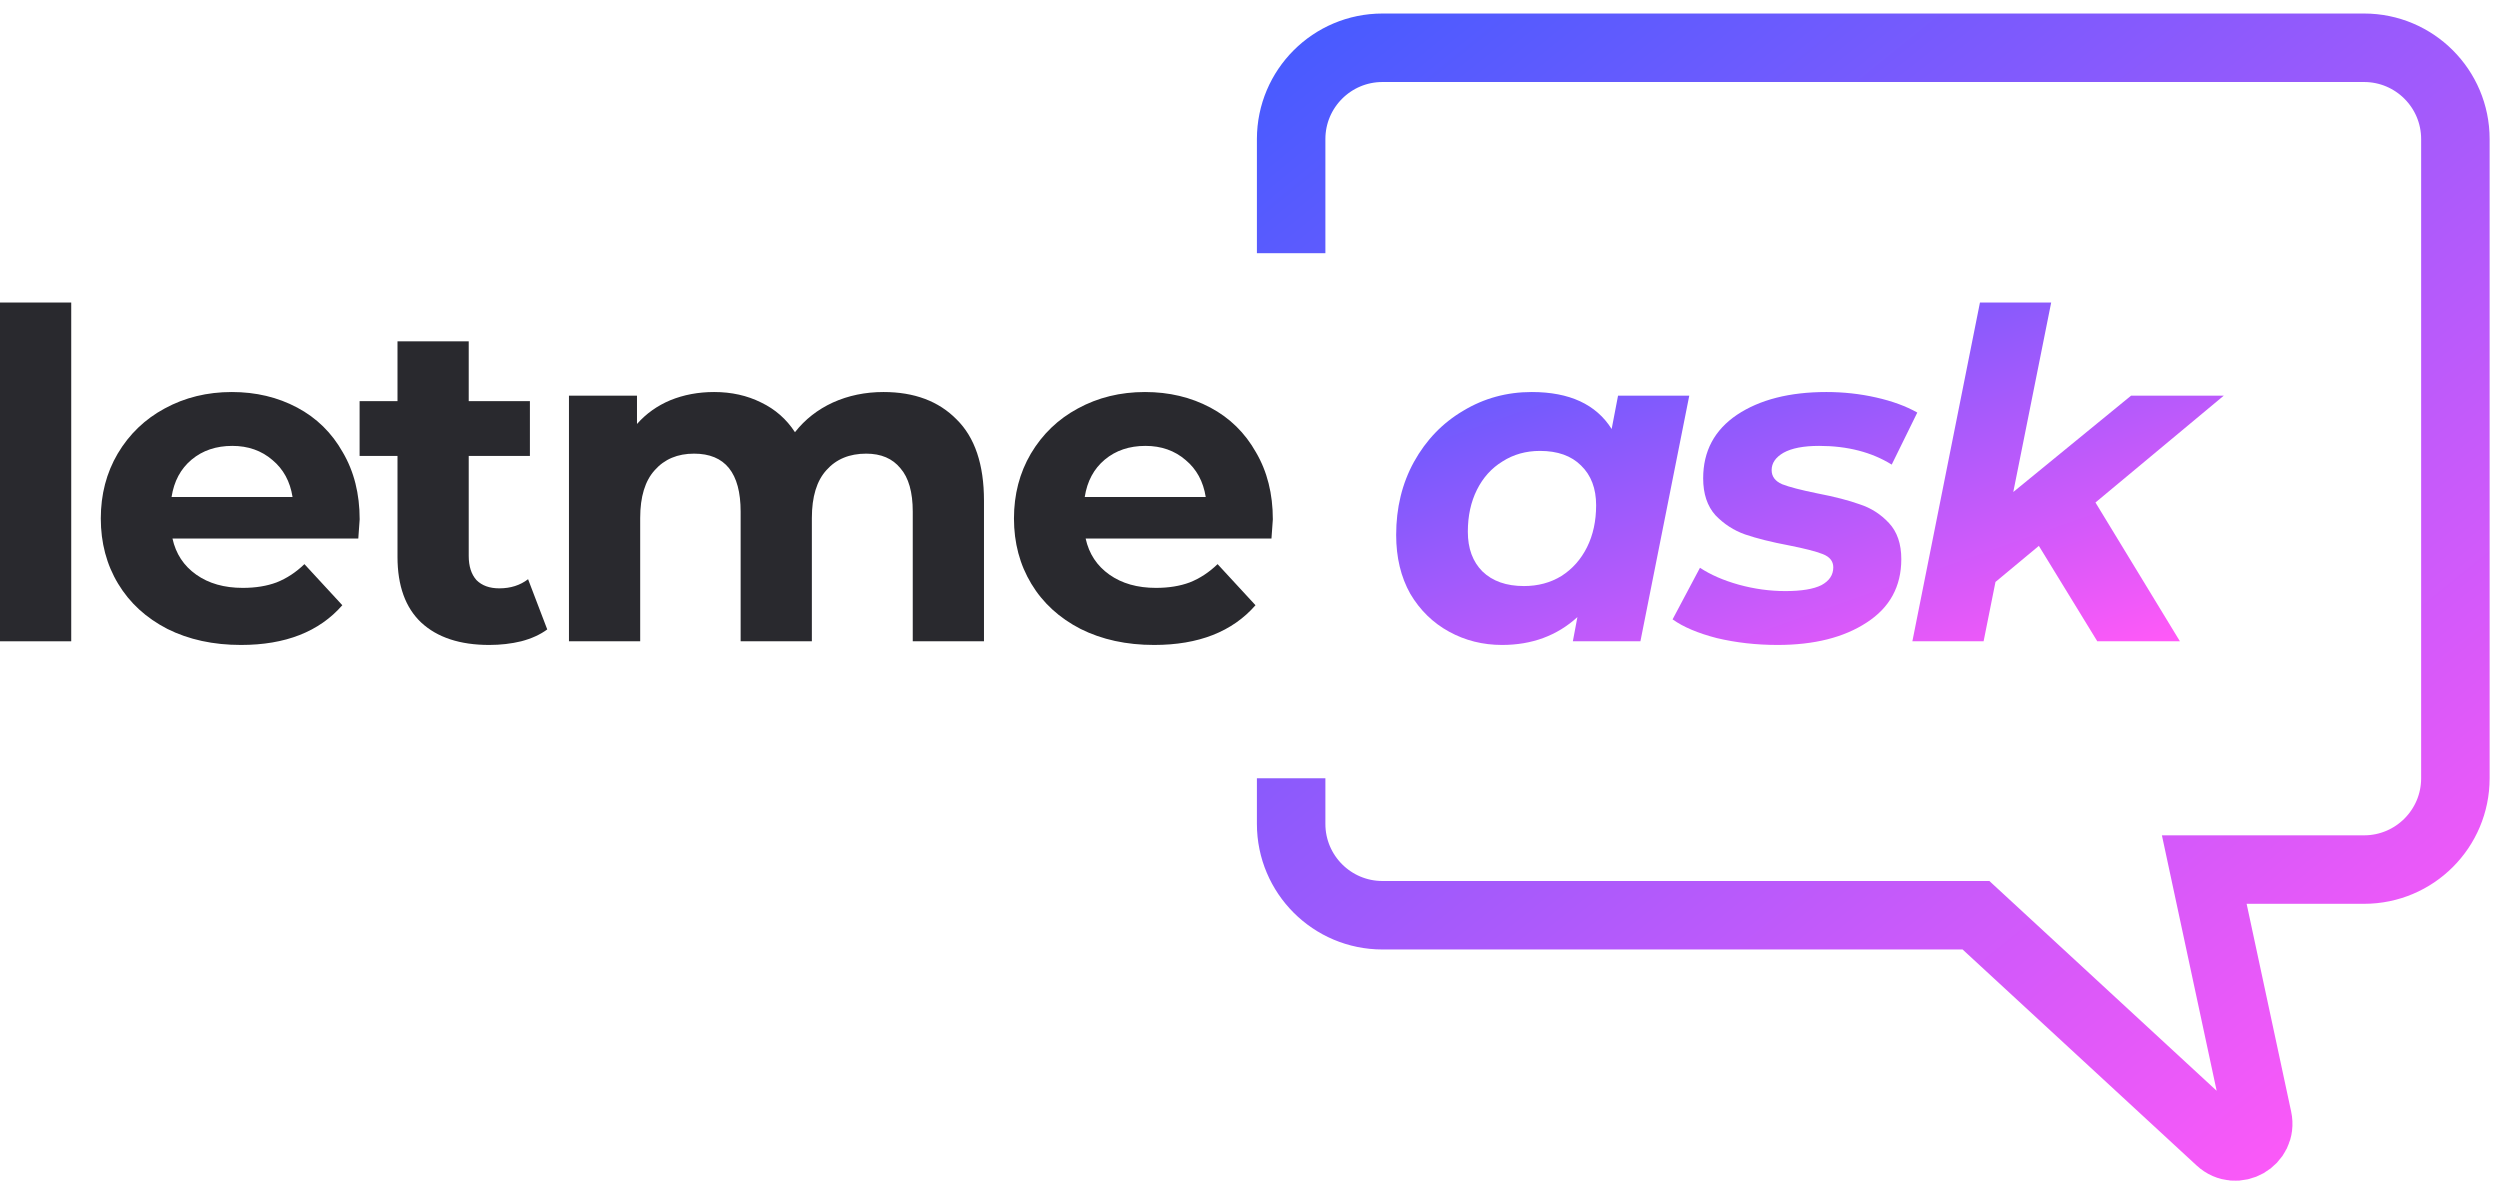
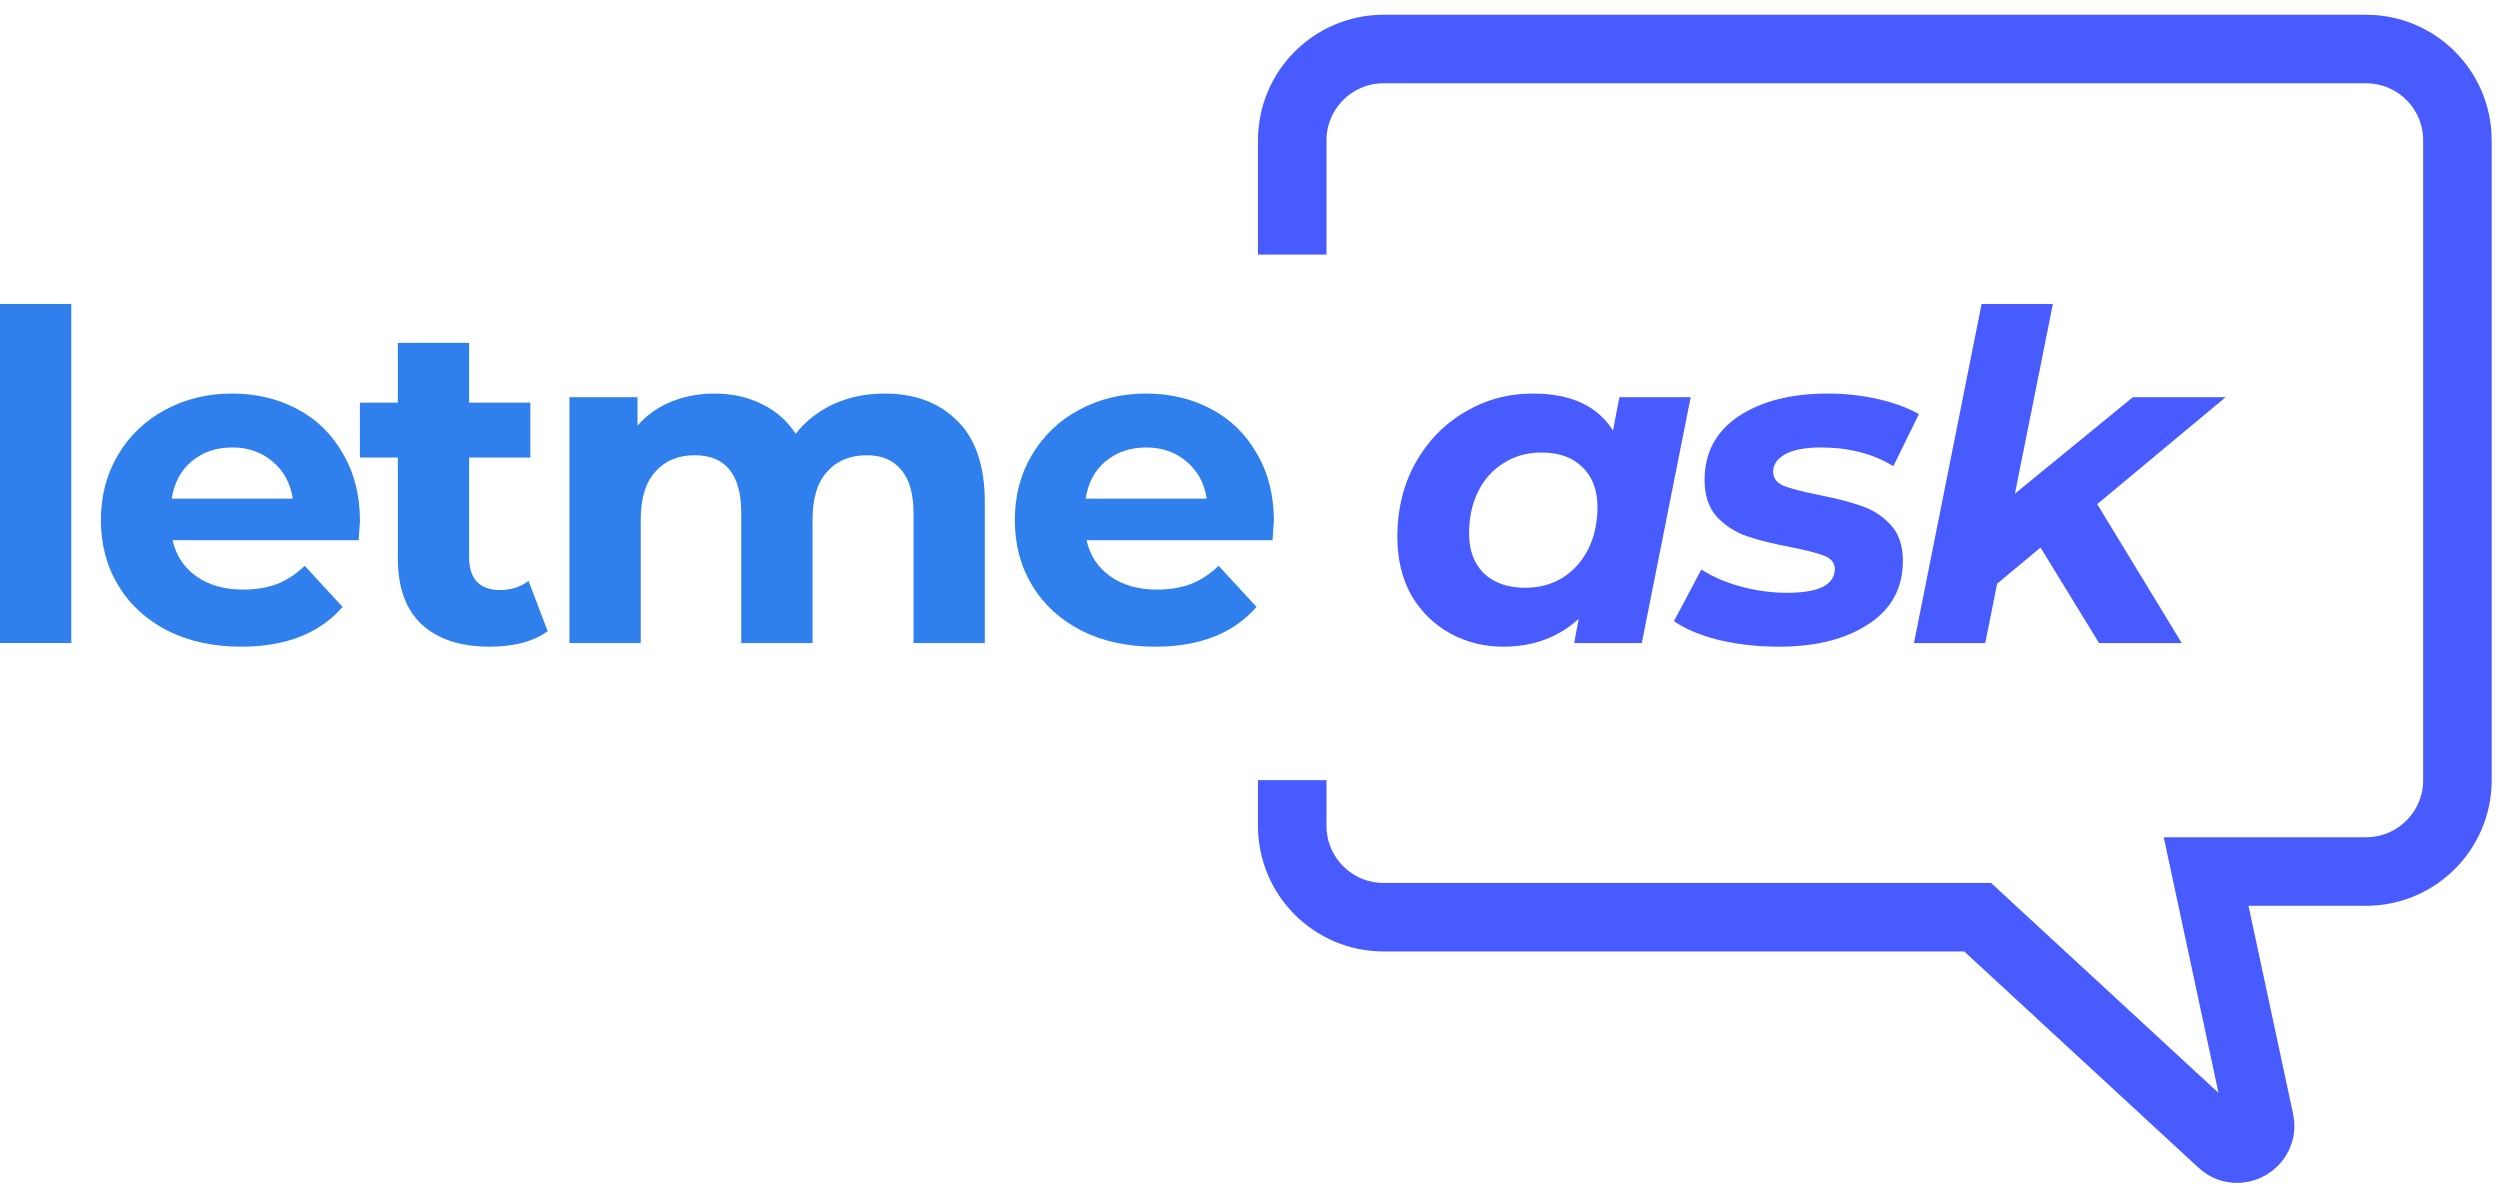
- <svg xmlns="http://www.w3.org/2000/svg" width="157" height="75" viewBox="0 0 157 75" fill="none">
-   <path d="M0 18.999H4.473V40.273H0V18.999Z" fill="#29292E" />
-   <path d="M22.587 32.618C22.587 32.675 22.558 33.077 22.501 33.822H10.832C11.042 34.778 11.539 35.533 12.323 36.087C13.106 36.642 14.081 36.919 15.247 36.919C16.05 36.919 16.757 36.804 17.369 36.575C18 36.326 18.583 35.944 19.118 35.428L21.498 38.008C20.045 39.671 17.923 40.503 15.133 40.503C13.393 40.503 11.854 40.168 10.516 39.499C9.178 38.811 8.146 37.865 7.42 36.661C6.693 35.457 6.33 34.09 6.33 32.561C6.33 31.051 6.684 29.694 7.391 28.489C8.117 27.266 9.102 26.32 10.344 25.651C11.606 24.963 13.011 24.619 14.559 24.619C16.069 24.619 17.436 24.944 18.659 25.593C19.883 26.243 20.838 27.18 21.526 28.403C22.234 29.608 22.587 31.012 22.587 32.618ZM14.588 28.002C13.575 28.002 12.724 28.289 12.036 28.862C11.348 29.436 10.927 30.219 10.774 31.213H18.372C18.22 30.238 17.799 29.464 17.111 28.891C16.423 28.298 15.582 28.002 14.588 28.002Z" fill="#29292E" />
-   <path d="M34.367 39.528C33.928 39.853 33.383 40.102 32.733 40.273C32.102 40.426 31.433 40.503 30.726 40.503C28.891 40.503 27.467 40.035 26.454 39.098C25.46 38.161 24.963 36.785 24.963 34.969V28.633H22.583V25.192H24.963V21.436H29.436V25.192H33.278V28.633H29.436V34.912C29.436 35.562 29.598 36.068 29.923 36.431C30.267 36.776 30.745 36.948 31.357 36.948C32.064 36.948 32.666 36.756 33.163 36.374L34.367 39.528Z" fill="#29292E" />
-   <path d="M55.486 24.619C57.417 24.619 58.946 25.192 60.074 26.339C61.221 27.467 61.794 29.168 61.794 31.443V40.273H57.321V32.131C57.321 30.907 57.063 29.999 56.547 29.407C56.05 28.795 55.333 28.489 54.397 28.489C53.345 28.489 52.514 28.833 51.902 29.522C51.291 30.191 50.985 31.194 50.985 32.532V40.273H46.512V32.131C46.512 29.703 45.537 28.489 43.587 28.489C42.555 28.489 41.733 28.833 41.122 29.522C40.51 30.191 40.204 31.194 40.204 32.532V40.273H35.731V24.848H40.003V26.626C40.577 25.976 41.275 25.479 42.096 25.135C42.938 24.791 43.855 24.619 44.849 24.619C45.938 24.619 46.923 24.838 47.802 25.278C48.681 25.699 49.389 26.32 49.924 27.142C50.555 26.339 51.348 25.718 52.304 25.278C53.279 24.838 54.339 24.619 55.486 24.619Z" fill="#29292E" />
-   <path d="M79.934 32.618C79.934 32.675 79.906 33.077 79.848 33.822H68.179C68.389 34.778 68.886 35.533 69.67 36.087C70.454 36.642 71.428 36.919 72.594 36.919C73.397 36.919 74.104 36.804 74.716 36.575C75.347 36.326 75.93 35.944 76.465 35.428L78.845 38.008C77.392 39.671 75.27 40.503 72.48 40.503C70.74 40.503 69.201 40.168 67.864 39.499C66.525 38.811 65.493 37.865 64.767 36.661C64.041 35.457 63.677 34.09 63.677 32.561C63.677 31.051 64.031 29.694 64.738 28.489C65.465 27.266 66.449 26.32 67.692 25.651C68.953 24.963 70.358 24.619 71.906 24.619C73.416 24.619 74.783 24.944 76.006 25.593C77.23 26.243 78.185 27.18 78.874 28.403C79.581 29.608 79.934 31.012 79.934 32.618ZM71.935 28.002C70.922 28.002 70.071 28.289 69.383 28.862C68.695 29.436 68.275 30.219 68.121 31.213H75.72C75.567 30.238 75.146 29.464 74.458 28.891C73.77 28.298 72.929 28.002 71.935 28.002Z" fill="#29292E" />
-   <path d="M106.086 24.848L103.018 40.273H98.775L99.061 38.754C97.781 39.92 96.204 40.503 94.331 40.503C93.126 40.503 92.018 40.226 91.005 39.671C89.992 39.117 89.179 38.324 88.567 37.292C87.975 36.24 87.679 35.007 87.679 33.593C87.679 31.892 88.051 30.363 88.797 29.006C89.561 27.629 90.594 26.559 91.894 25.794C93.193 25.011 94.627 24.619 96.194 24.619C98.564 24.619 100.237 25.393 101.212 26.941L101.613 24.848H106.086ZM95.707 36.804C96.586 36.804 97.37 36.594 98.058 36.173C98.746 35.734 99.281 35.132 99.664 34.367C100.046 33.602 100.237 32.723 100.237 31.729C100.237 30.678 99.922 29.846 99.291 29.235C98.679 28.623 97.819 28.317 96.71 28.317C95.831 28.317 95.047 28.537 94.359 28.977C93.671 29.397 93.136 29.99 92.754 30.754C92.371 31.519 92.18 32.398 92.18 33.392C92.18 34.444 92.486 35.275 93.098 35.887C93.728 36.498 94.598 36.804 95.707 36.804Z" fill="url(#paint0_linear)" />
-   <path d="M111.632 40.503C110.294 40.503 109.023 40.359 107.819 40.073C106.634 39.767 105.707 39.375 105.038 38.897L106.758 35.657C107.427 36.097 108.239 36.451 109.195 36.718C110.17 36.986 111.145 37.12 112.119 37.12C113.133 37.12 113.888 36.995 114.385 36.747C114.882 36.479 115.13 36.106 115.13 35.629C115.13 35.246 114.91 34.969 114.471 34.797C114.031 34.625 113.324 34.444 112.349 34.252C111.24 34.042 110.323 33.813 109.596 33.564C108.889 33.316 108.268 32.914 107.733 32.36C107.217 31.787 106.959 31.012 106.959 30.038C106.959 28.336 107.666 27.008 109.08 26.052C110.514 25.096 112.387 24.619 114.7 24.619C115.77 24.619 116.812 24.733 117.825 24.963C118.838 25.192 119.698 25.508 120.406 25.909L118.8 29.177C117.538 28.394 116.019 28.002 114.241 28.002C113.266 28.002 112.521 28.145 112.005 28.432C111.508 28.719 111.259 29.082 111.259 29.522C111.259 29.923 111.479 30.219 111.919 30.41C112.358 30.582 113.094 30.774 114.127 30.984C115.216 31.194 116.105 31.424 116.793 31.672C117.5 31.901 118.112 32.293 118.628 32.847C119.144 33.402 119.402 34.157 119.402 35.113C119.402 36.833 118.676 38.161 117.223 39.098C115.79 40.035 113.926 40.503 111.632 40.503Z" fill="url(#paint1_linear)" />
-   <path d="M131.595 31.557L136.899 40.273H131.71L128.04 34.281L125.316 36.546L124.57 40.273H120.097L124.341 18.999H128.814L126.434 30.898L133.831 24.848H139.652L131.595 31.557Z" fill="url(#paint2_linear)" />
-   <path d="M81.084 15.902V8.734C81.084 5.567 83.652 3 86.819 3H148.463C151.63 3 154.198 5.567 154.198 8.734V48.875C154.198 52.042 151.63 54.609 148.463 54.609H138.428L141.782 70.26C142.075 71.628 140.436 72.563 139.408 71.614L124.092 57.477H86.819C83.652 57.477 81.084 54.909 81.084 51.742V48.875" stroke="url(#paint3_linear)" stroke-width="4.301" />
-   <defs>
-     <linearGradient id="paint0_linear" x1="87.679" y1="18.999" x2="99.758" y2="53.111" gradientUnits="userSpaceOnUse">
-       <stop stop-color="#485BFF" />
-       <stop offset="1" stop-color="#FF59F8" />
-     </linearGradient>
-     <linearGradient id="paint1_linear" x1="87.679" y1="18.999" x2="99.758" y2="53.111" gradientUnits="userSpaceOnUse">
-       <stop stop-color="#485BFF" />
-       <stop offset="1" stop-color="#FF59F8" />
-     </linearGradient>
-     <linearGradient id="paint2_linear" x1="87.679" y1="18.999" x2="99.758" y2="53.111" gradientUnits="userSpaceOnUse">
-       <stop stop-color="#485BFF" />
-       <stop offset="1" stop-color="#FF59F8" />
-     </linearGradient>
-     <linearGradient id="paint3_linear" x1="81.084" y1="3" x2="141.295" y2="77.547" gradientUnits="userSpaceOnUse">
-       <stop stop-color="#485BFF" />
-       <stop offset="1" stop-color="#FF59F8" />
-     </linearGradient>
-   </defs>
+ <svg xmlns="http://www.w3.org/2000/svg" width="102" height="49" viewBox="0 0 102 49" fill="none">
+   <path d="M0 12.403H2.908V26.236H0V12.403Z" fill="#2F80ED" />
+   <path d="M14.687 21.259C14.687 21.296 14.668 21.557 14.631 22.041H7.043C7.18 22.663 7.503 23.154 8.012 23.514C8.522 23.875 9.156 24.055 9.914 24.055C10.436 24.055 10.896 23.98 11.294 23.831C11.704 23.67 12.083 23.421 12.431 23.085L13.978 24.763C13.034 25.845 11.654 26.385 9.84 26.385C8.709 26.385 7.708 26.168 6.838 25.733C5.968 25.285 5.297 24.67 4.825 23.887C4.352 23.104 4.116 22.215 4.116 21.221C4.116 20.239 4.346 19.357 4.806 18.574C5.278 17.778 5.918 17.163 6.726 16.728C7.546 16.281 8.46 16.057 9.467 16.057C10.448 16.057 11.337 16.268 12.133 16.691C12.928 17.113 13.55 17.723 13.997 18.518C14.457 19.301 14.687 20.215 14.687 21.259ZM9.485 18.257C8.827 18.257 8.274 18.443 7.826 18.816C7.379 19.189 7.105 19.699 7.006 20.345H11.946C11.847 19.711 11.573 19.208 11.126 18.835C10.678 18.45 10.132 18.257 9.485 18.257Z" fill="#2F80ED" />
+   <path d="M22.346 25.752C22.061 25.963 21.706 26.124 21.284 26.236C20.874 26.336 20.439 26.385 19.979 26.385C18.786 26.385 17.86 26.081 17.201 25.472C16.555 24.863 16.232 23.968 16.232 22.787V18.667H14.684V16.43H16.232V13.988H19.14V16.43H21.638V18.667H19.14V22.75C19.14 23.172 19.245 23.502 19.457 23.738C19.68 23.962 19.991 24.074 20.389 24.074C20.849 24.074 21.24 23.949 21.564 23.701L22.346 25.752Z" fill="#2F80ED" />
+   <path d="M36.078 16.057C37.334 16.057 38.328 16.43 39.062 17.176C39.807 17.909 40.18 19.015 40.18 20.494V26.236H37.272V20.942C37.272 20.146 37.104 19.556 36.768 19.17C36.445 18.773 35.979 18.574 35.37 18.574C34.687 18.574 34.146 18.798 33.748 19.245C33.35 19.68 33.152 20.332 33.152 21.203V26.236H30.243V20.942C30.243 19.363 29.609 18.574 28.342 18.574C27.671 18.574 27.136 18.798 26.738 19.245C26.341 19.68 26.142 20.332 26.142 21.203V26.236H23.233V16.206H26.011V17.362C26.384 16.939 26.838 16.616 27.372 16.393C27.919 16.169 28.516 16.057 29.162 16.057C29.87 16.057 30.51 16.2 31.082 16.486C31.654 16.759 32.114 17.163 32.462 17.698C32.872 17.176 33.388 16.772 34.009 16.486C34.643 16.2 35.333 16.057 36.078 16.057Z" fill="#2F80ED" />
+   <path d="M51.975 21.259C51.975 21.296 51.957 21.557 51.919 22.041H44.332C44.468 22.663 44.791 23.154 45.301 23.514C45.811 23.875 46.444 24.055 47.203 24.055C47.725 24.055 48.185 23.98 48.582 23.831C48.992 23.67 49.371 23.421 49.719 23.085L51.267 24.763C50.322 25.845 48.943 26.385 47.128 26.385C45.997 26.385 44.997 26.168 44.127 25.733C43.257 25.285 42.585 24.67 42.113 23.887C41.641 23.104 41.405 22.215 41.405 21.221C41.405 20.239 41.635 19.357 42.094 18.574C42.567 17.778 43.207 17.163 44.015 16.728C44.835 16.281 45.748 16.057 46.755 16.057C47.737 16.057 48.626 16.268 49.421 16.691C50.217 17.113 50.838 17.723 51.286 18.518C51.745 19.301 51.975 20.215 51.975 21.259ZM46.774 18.257C46.115 18.257 45.562 18.443 45.115 18.816C44.667 19.189 44.394 19.699 44.294 20.345H49.235C49.135 19.711 48.862 19.208 48.414 18.835C47.967 18.45 47.42 18.257 46.774 18.257Z" fill="#2F80ED" />
+   <path d="M68.98 16.206L66.985 26.236H64.226L64.412 25.248C63.579 26.006 62.554 26.385 61.336 26.385C60.553 26.385 59.832 26.205 59.173 25.845C58.515 25.484 57.986 24.968 57.589 24.297C57.203 23.614 57.011 22.812 57.011 21.892C57.011 20.786 57.253 19.792 57.738 18.909C58.235 18.015 58.906 17.319 59.751 16.821C60.596 16.312 61.529 16.057 62.548 16.057C64.089 16.057 65.177 16.56 65.81 17.567L66.071 16.206H68.98ZM62.231 23.98C62.803 23.98 63.312 23.844 63.76 23.57C64.207 23.284 64.555 22.893 64.804 22.396C65.052 21.899 65.177 21.327 65.177 20.68C65.177 19.997 64.971 19.456 64.561 19.059C64.163 18.661 63.604 18.462 62.883 18.462C62.312 18.462 61.802 18.605 61.355 18.891C60.907 19.164 60.559 19.549 60.311 20.047C60.062 20.544 59.938 21.116 59.938 21.762C59.938 22.445 60.137 22.986 60.534 23.384C60.944 23.782 61.51 23.98 62.231 23.98Z" fill="#485BFF" />
+   <path d="M72.586 26.385C71.716 26.385 70.889 26.292 70.106 26.106C69.336 25.907 68.733 25.652 68.298 25.341L69.416 23.235C69.852 23.52 70.38 23.75 71.001 23.924C71.635 24.099 72.269 24.186 72.903 24.186C73.561 24.186 74.052 24.105 74.376 23.943C74.699 23.769 74.86 23.527 74.86 23.216C74.86 22.967 74.717 22.787 74.431 22.675C74.146 22.564 73.686 22.445 73.052 22.321C72.331 22.184 71.734 22.035 71.262 21.874C70.802 21.712 70.398 21.451 70.05 21.091C69.715 20.718 69.547 20.215 69.547 19.581C69.547 18.474 70.007 17.611 70.927 16.989C71.859 16.368 73.077 16.057 74.581 16.057C75.277 16.057 75.954 16.132 76.613 16.281C77.272 16.43 77.831 16.635 78.291 16.896L77.247 19.021C76.426 18.512 75.438 18.257 74.282 18.257C73.648 18.257 73.164 18.35 72.828 18.537C72.505 18.723 72.344 18.959 72.344 19.245C72.344 19.506 72.486 19.699 72.772 19.823C73.058 19.935 73.537 20.059 74.208 20.196C74.916 20.332 75.494 20.482 75.942 20.643C76.401 20.792 76.799 21.047 77.135 21.408C77.47 21.768 77.638 22.259 77.638 22.88C77.638 23.999 77.166 24.863 76.221 25.472C75.289 26.081 74.077 26.385 72.586 26.385Z" fill="#485BFF" />
+   <path d="M85.566 20.569L89.015 26.236H85.641L83.254 22.34L81.483 23.813L80.999 26.236H78.09L80.849 12.403H83.758L82.21 20.14L87.02 16.206H90.805L85.566 20.569Z" fill="#485BFF" />
+   <path d="M52.723 10.389V5.729C52.723 3.669 54.392 2 56.452 2H96.535C98.594 2 100.263 3.669 100.263 5.729V31.829C100.263 33.888 98.594 35.558 96.535 35.558H90.01L92.19 45.734C92.381 46.624 91.315 47.232 90.647 46.615L80.688 37.422H56.452C54.392 37.422 52.723 35.753 52.723 33.694V31.829" stroke="#485BFF" stroke-width="2.796" />
</svg>
